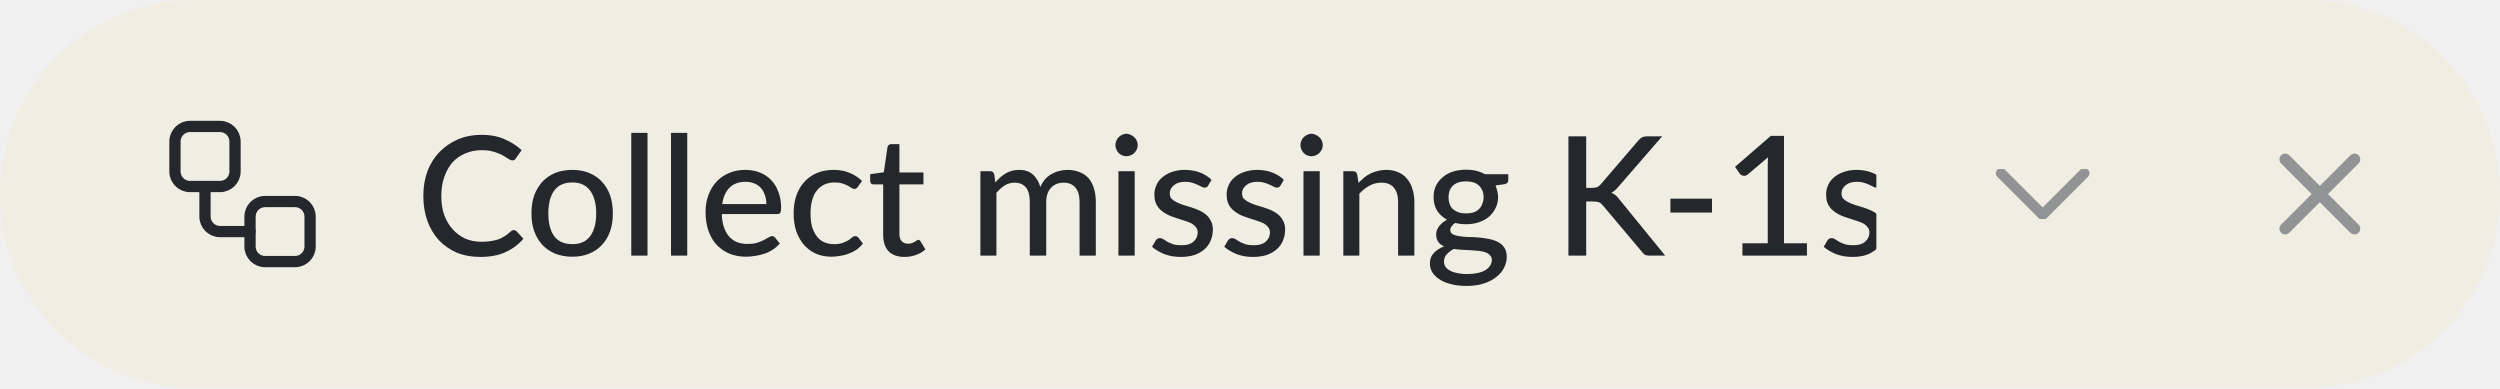
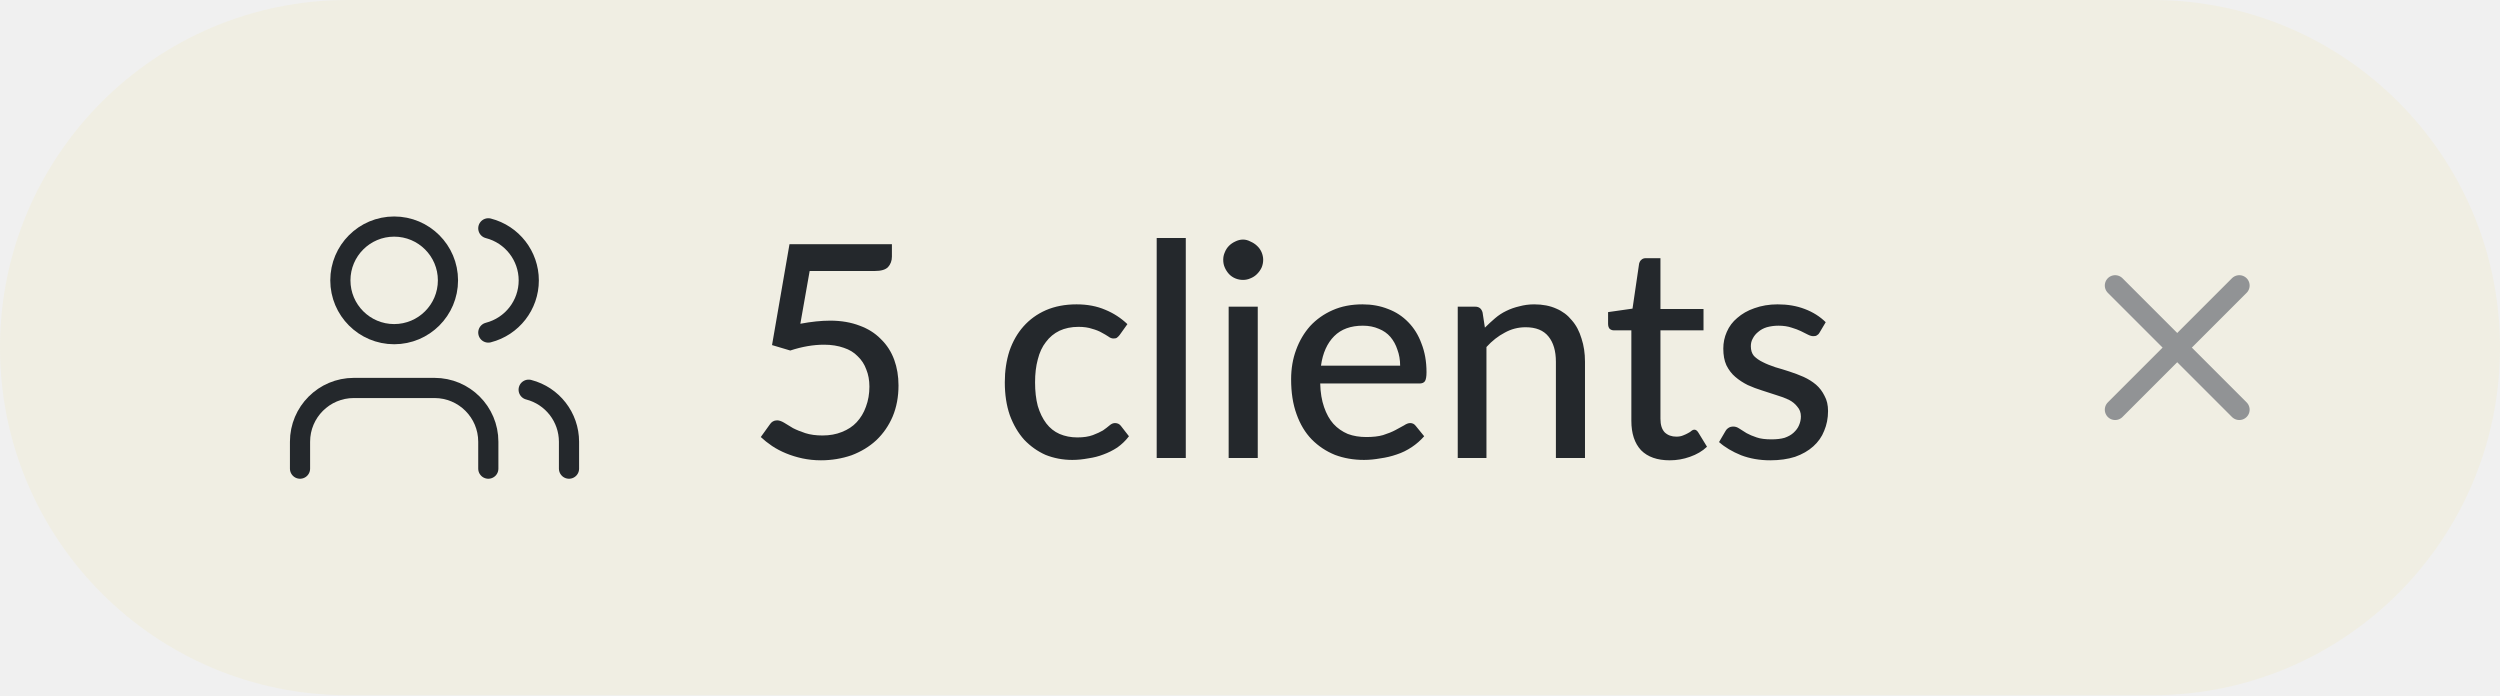
- <svg xmlns="http://www.w3.org/2000/svg" data-stacking-context="true" aria-owns="ctx-pill1" width="180.391" height="28" viewBox="560 855 180.391 28">
+ <svg xmlns="http://www.w3.org/2000/svg" data-stacking-context="true" aria-owns="ctx-pill1" width="100.688" height="28" viewBox="560 855 100.688 28">
  <style />
  <g data-stacking-layer="rootBackgroundAndBorders" />
  <g data-stacking-layer="childStackingContextsWithNegativeStackLevels" />
  <g data-stacking-layer="inFlowNonInlineNonPositionedDescendants" />
  <g data-stacking-layer="nonPositionedFloats" />
  <g data-stacking-layer="inFlowInlineLevelNonPositionedDescendants" />
  <g data-stacking-layer="childStackingContextsWithStackLevelZeroAndPositionedDescendantsWithStackLevelZero" />
  <g data-stacking-layer="childStackingContextsWithPositiveStackLevels" />
  <g data-tag="div" id="ctx-pill1" class="ctx-pill scoped" data-z-index="auto" data-stacking-context="true" aria-owns="ctx-btn1 chip-x1">
    <g data-stacking-layer="rootBackgroundAndBorders">
-       <rect width="180.391" height="28" x="560" y="855" fill="rgb(240, 238, 227)" rx="14" ry="14" />
+       <rect width="100.688" height="28" x="560" y="855" fill="rgb(240, 238, 227)" rx="14" ry="14" />
    </g>
-     <g data-tag="button" id="ctx-btn1" class="ctx-btn" data-z-index="auto" data-stacking-context="true" role="button" aria-labelledby="" aria-haspopup="listbox" aria-expanded="false" aria-label="Chat context: Collect missing K-1s. Change" aria-owns="svg1 ctx-name1 svg2">
+     <g data-tag="span" id="ctx-btn1" class="ctx-btn ctx-label" data-z-index="auto" data-stacking-context="true" aria-label="Chat context: the 5 clients in Collect missing K-1s" aria-owns="svg1 ctx-name1">
      <g data-tag="svg" id="svg1" data-z-index="auto" data-stacking-context="true" aria-hidden="true" mask="url(#mask-for-svg11)">
        <g data-stacking-layer="rootBackgroundAndBorders" />
        <g data-stacking-layer="childStackingContextsWithNegativeStackLevels" />
        <g data-stacking-layer="inFlowNonInlineNonPositionedDescendants" />
        <g data-stacking-layer="nonPositionedFloats" />
        <g data-stacking-layer="inFlowInlineLevelNonPositionedDescendants" />
        <g data-stacking-layer="childStackingContextsWithStackLevelZeroAndPositionedDescendantsWithStackLevelZero" />
        <g data-stacking-layer="childStackingContextsWithPositiveStackLevels" />
        <mask id="mask-for-svg11">
          <rect width="13" height="13" x="571" y="862.5" fill="#ffffff" />
        </mask>
        <g class="svg-content" data-view-box="0 0 24 24" data-width="13" data-height="13" transform="matrix(0.541667 0 0 0.541667 571 862.5)">
-           <rect width="8" height="8" x="3" y="3" rx="2" color="rgb(36, 40, 44)" fill="none" stroke="rgb(36, 40, 44)" stroke-linecap="round" stroke-linejoin="round" stroke-width="1.5px" />
-           <path d="M7 11v4a2 2 0 0 0 2 2h4" color="rgb(36, 40, 44)" fill="none" stroke="rgb(36, 40, 44)" stroke-linecap="round" stroke-linejoin="round" stroke-width="1.5px" />
-           <rect width="8" height="8" x="13" y="13" rx="2" color="rgb(36, 40, 44)" fill="none" stroke="rgb(36, 40, 44)" stroke-linecap="round" stroke-linejoin="round" stroke-width="1.5px" />
+           <path d="M16 21v-2a4 4 0 0 0-4-4H6a4 4 0 0 0-4 4v2" color="rgb(36, 40, 44)" fill="none" stroke="rgb(36, 40, 44)" stroke-linecap="round" stroke-linejoin="round" stroke-width="1.5px" />
+           <circle cx="9" cy="7" r="4" color="rgb(36, 40, 44)" fill="none" stroke="rgb(36, 40, 44)" stroke-linecap="round" stroke-linejoin="round" stroke-width="1.5px" />
+           <path d="M22 21v-2a4 4 0 0 0-3-3.87" color="rgb(36, 40, 44)" fill="none" stroke="rgb(36, 40, 44)" stroke-linecap="round" stroke-linejoin="round" stroke-width="1.5px" />
+           <path d="M16 3.13a4 4 0 0 1 0 7.75" color="rgb(36, 40, 44)" fill="none" stroke="rgb(36, 40, 44)" stroke-linecap="round" stroke-linejoin="round" stroke-width="1.5px" />
        </g>
      </g>
      <g data-tag="span" id="ctx-name1" class="ctx-name" data-z-index="auto" data-stacking-context="true" mask="url(#mask-for-ctx-name11)">
        <mask id="mask-for-ctx-name11">
-           <rect width="105.391" height="16" x="590" y="861" fill="#ffffff" />
+           <rect width="43.688" height="16" x="590" y="861" fill="#ffffff" />
        </mask>
        <text color="rgb(36, 40, 44)" dominant-baseline="text-after-edge" font-family="Lato, sans-serif" font-size="12px" font-size-adjust="none" font-stretch="100%" font-style="normal" font-variant="normal" font-weight="500" direction="ltr" letter-spacing="normal" text-decoration="none" text-anchor="start" text-rendering="auto" unicode-bidi="normal" word-spacing="0px" writing-mode="horizontal-tb" user-select="auto" fill="rgb(36, 40, 44)">
-           <tspan xml:space="preserve" x="590" y="876" textLength="105.391" lengthAdjust="spacingAndGlyphs">Collect missing K-1s</tspan>
+           <tspan xml:space="preserve" x="590" y="876" textLength="6.969" lengthAdjust="spacingAndGlyphs">5</tspan>
+         </text>
+         <text color="rgb(36, 40, 44)" dominant-baseline="text-after-edge" font-family="Lato, sans-serif" font-size="12px" font-size-adjust="none" font-stretch="100%" font-style="normal" font-variant="normal" font-weight="500" direction="ltr" letter-spacing="normal" text-decoration="none" text-anchor="start" text-rendering="auto" unicode-bidi="normal" word-spacing="0px" writing-mode="horizontal-tb" user-select="auto" fill="rgb(36, 40, 44)">
+           <tspan xml:space="preserve" x="596.969" y="876" textLength="36.719" lengthAdjust="spacingAndGlyphs"> clients</tspan>
        </text>
      </g>
+     </g>
+     <g data-tag="button" id="chip-x1" class="chip-x" data-z-index="auto" data-stacking-context="true" role="button" aria-labelledby="" aria-label="Back to all clients" aria-owns="svg2">
      <g data-tag="svg" id="svg2" data-z-index="auto" data-stacking-context="true" aria-hidden="true" mask="url(#mask-for-svg21)">
        <g data-stacking-layer="rootBackgroundAndBorders" />
        <g data-stacking-layer="childStackingContextsWithNegativeStackLevels" />
        <g data-stacking-layer="inFlowNonInlineNonPositionedDescendants" />
        <g data-stacking-layer="nonPositionedFloats" />
        <g data-stacking-layer="inFlowInlineLevelNonPositionedDescendants" />
        <g data-stacking-layer="childStackingContextsWithStackLevelZeroAndPositionedDescendantsWithStackLevelZero" />
        <g data-stacking-layer="childStackingContextsWithPositiveStackLevels" />
        <mask id="mask-for-svg21">
-           <rect width="12" height="12" x="701.391" y="863" fill="#ffffff" />
+           <rect width="10" height="10" x="642.688" y="864" fill="#ffffff" />
        </mask>
-         <g class="svg-content" data-view-box="0 0 24 24" data-width="12" data-height="12" transform="matrix(0.5 0 0 0.5 701.391 863)">
-           <path d="m6 9 6 6 6-6" color="rgb(145, 147, 149)" fill="none" stroke="rgb(145, 147, 149)" stroke-linecap="round" stroke-linejoin="round" stroke-width="1.5px" />
-         </g>
-       </g>
-     </g>
-     <g data-tag="button" id="chip-x1" class="chip-x" data-z-index="auto" data-stacking-context="true" role="button" aria-labelledby="" aria-label="Back to all clients" aria-owns="svg3">
-       <g data-tag="svg" id="svg3" data-z-index="auto" data-stacking-context="true" aria-hidden="true" mask="url(#mask-for-svg31)">
-         <g data-stacking-layer="rootBackgroundAndBorders" />
-         <g data-stacking-layer="childStackingContextsWithNegativeStackLevels" />
-         <g data-stacking-layer="inFlowNonInlineNonPositionedDescendants" />
-         <g data-stacking-layer="nonPositionedFloats" />
-         <g data-stacking-layer="inFlowInlineLevelNonPositionedDescendants" />
-         <g data-stacking-layer="childStackingContextsWithStackLevelZeroAndPositionedDescendantsWithStackLevelZero" />
-         <g data-stacking-layer="childStackingContextsWithPositiveStackLevels" />
-         <mask id="mask-for-svg31">
-           <rect width="10" height="10" x="722.391" y="864" fill="#ffffff" />
-         </mask>
-         <g class="svg-content" data-view-box="0 0 24 24" data-width="10" data-height="10" transform="matrix(0.416667 0 0 0.416667 722.391 864)">
+         <g class="svg-content" data-view-box="0 0 24 24" data-width="10" data-height="10" transform="matrix(0.416667 0 0 0.416667 642.688 864)">
          <path d="M18 6 6 18" color="rgb(145, 147, 149)" fill="none" stroke="rgb(145, 147, 149)" stroke-linecap="round" stroke-linejoin="round" stroke-width="2px" />
          <path d="m6 6 12 12" color="rgb(145, 147, 149)" fill="none" stroke="rgb(145, 147, 149)" stroke-linecap="round" stroke-linejoin="round" stroke-width="2px" />
        </g>
      </g>
    </g>
  </g>
</svg>
